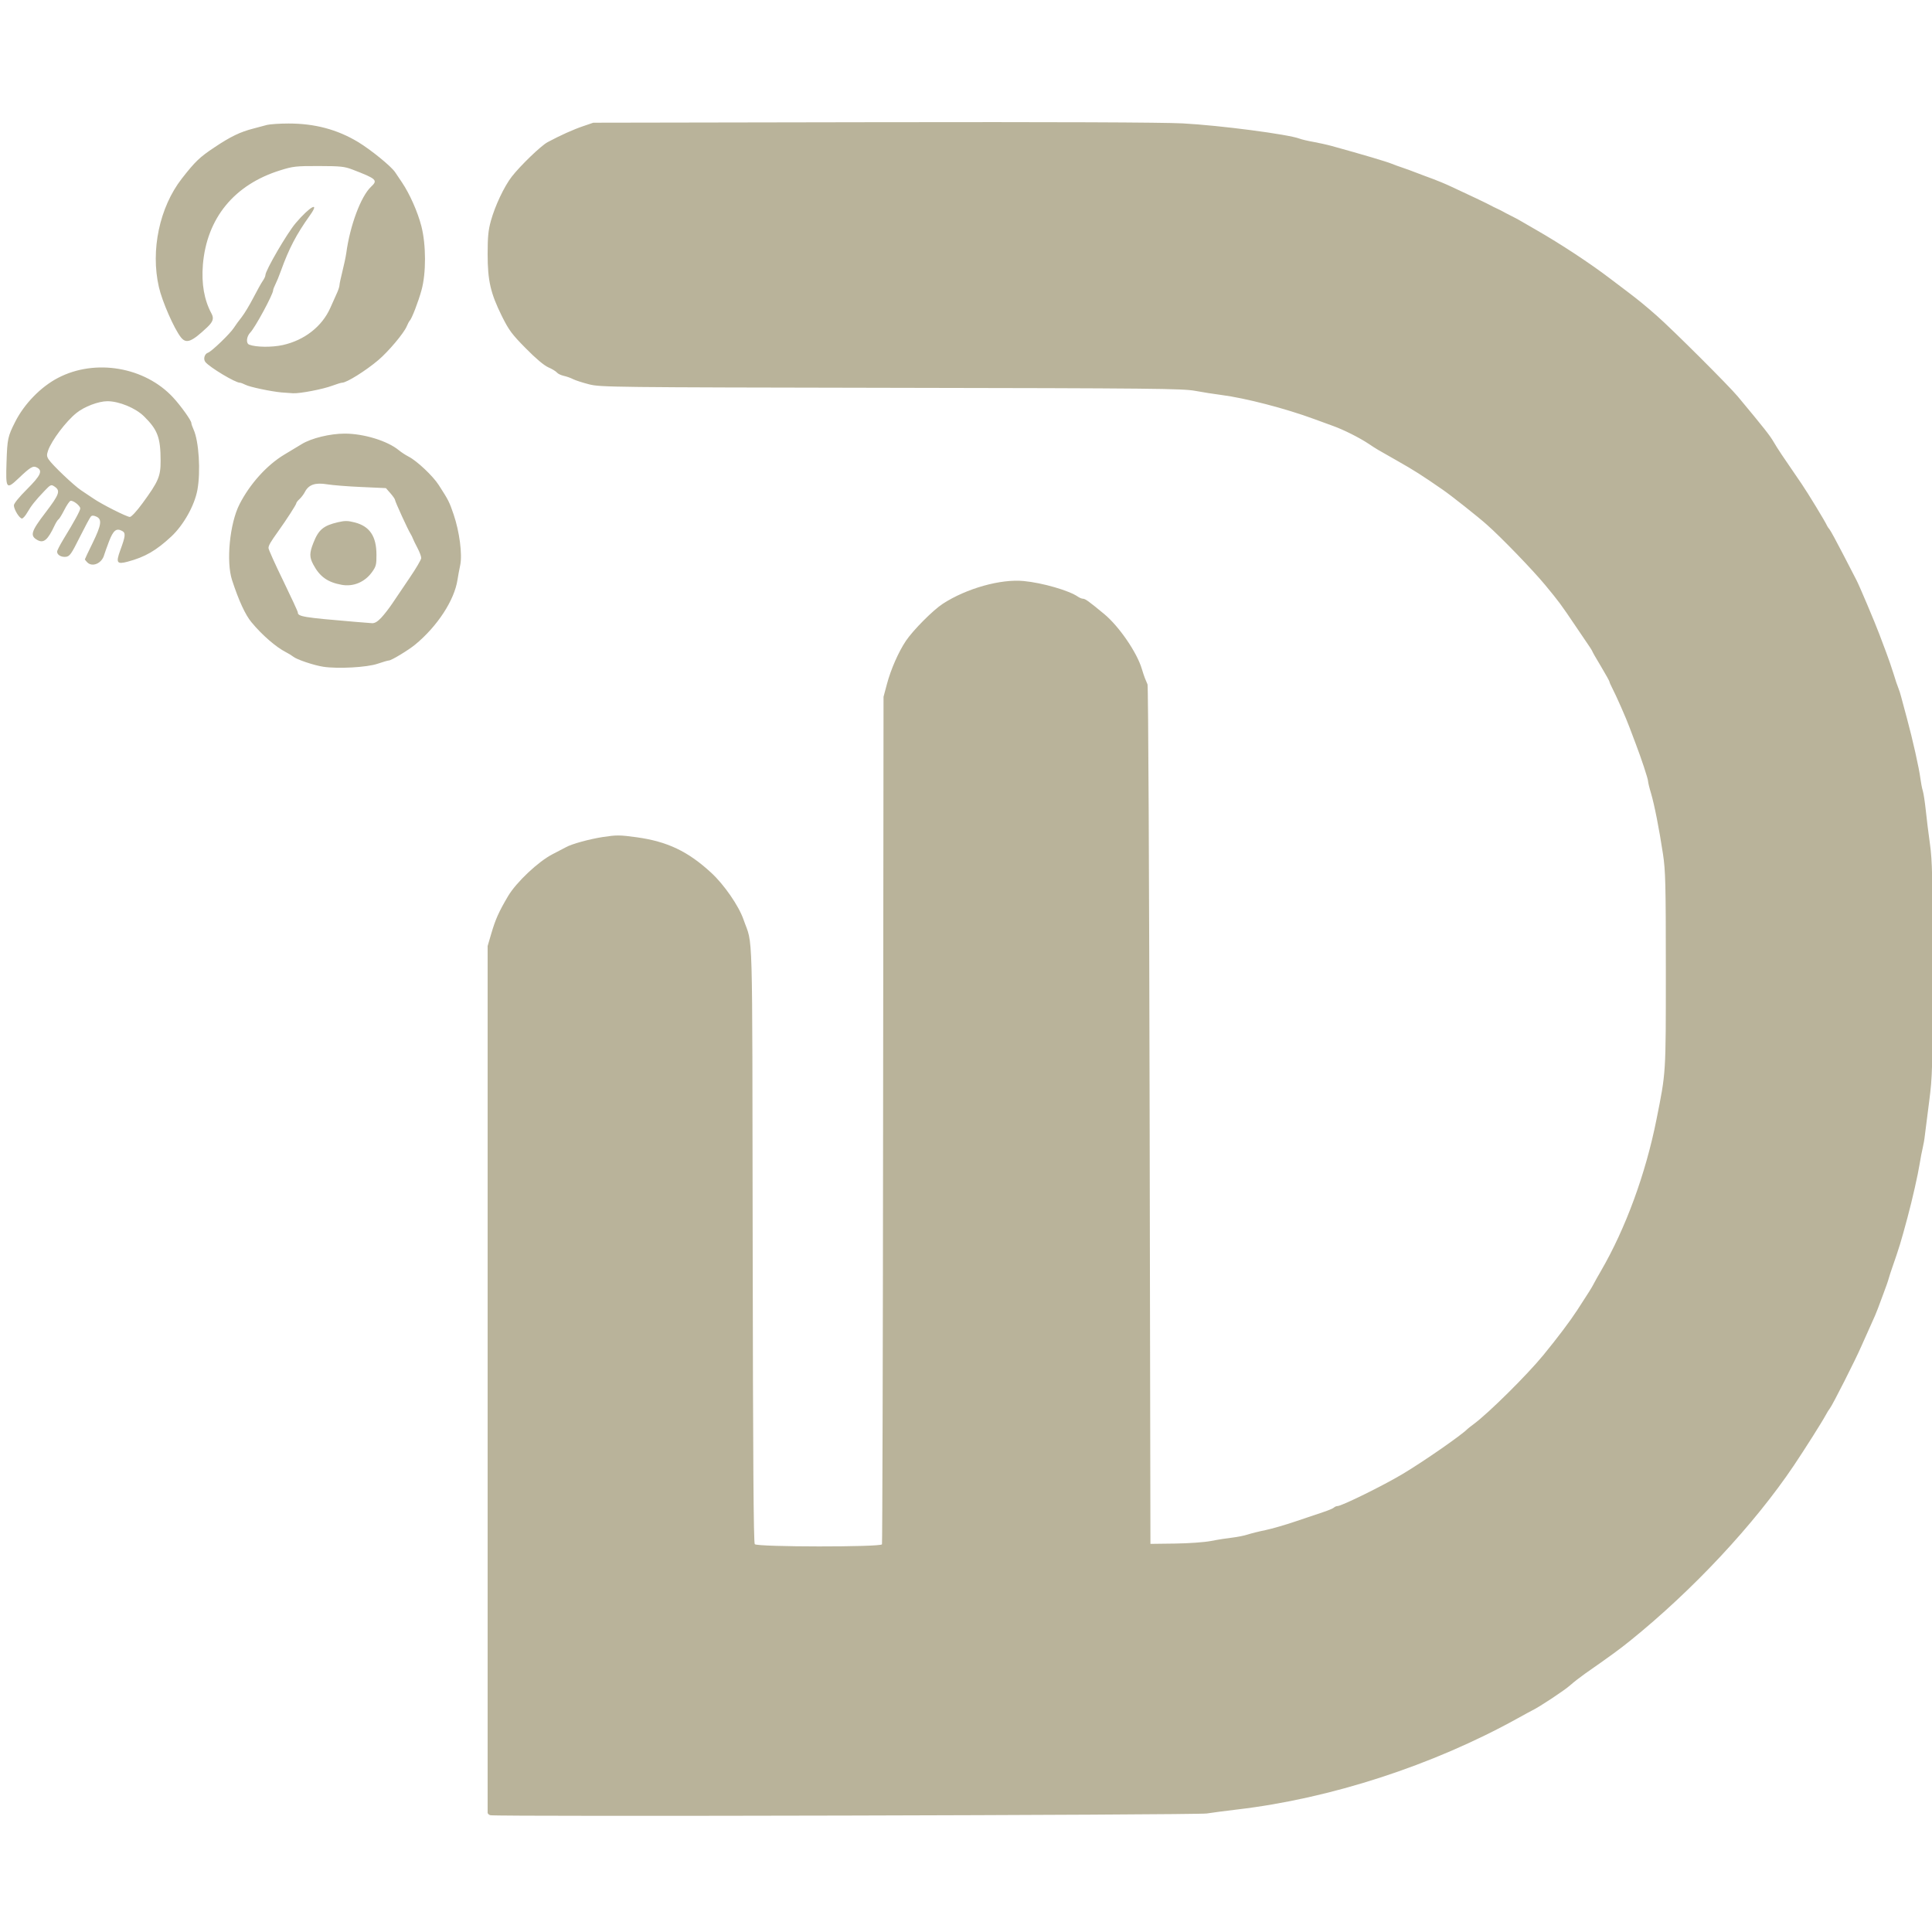
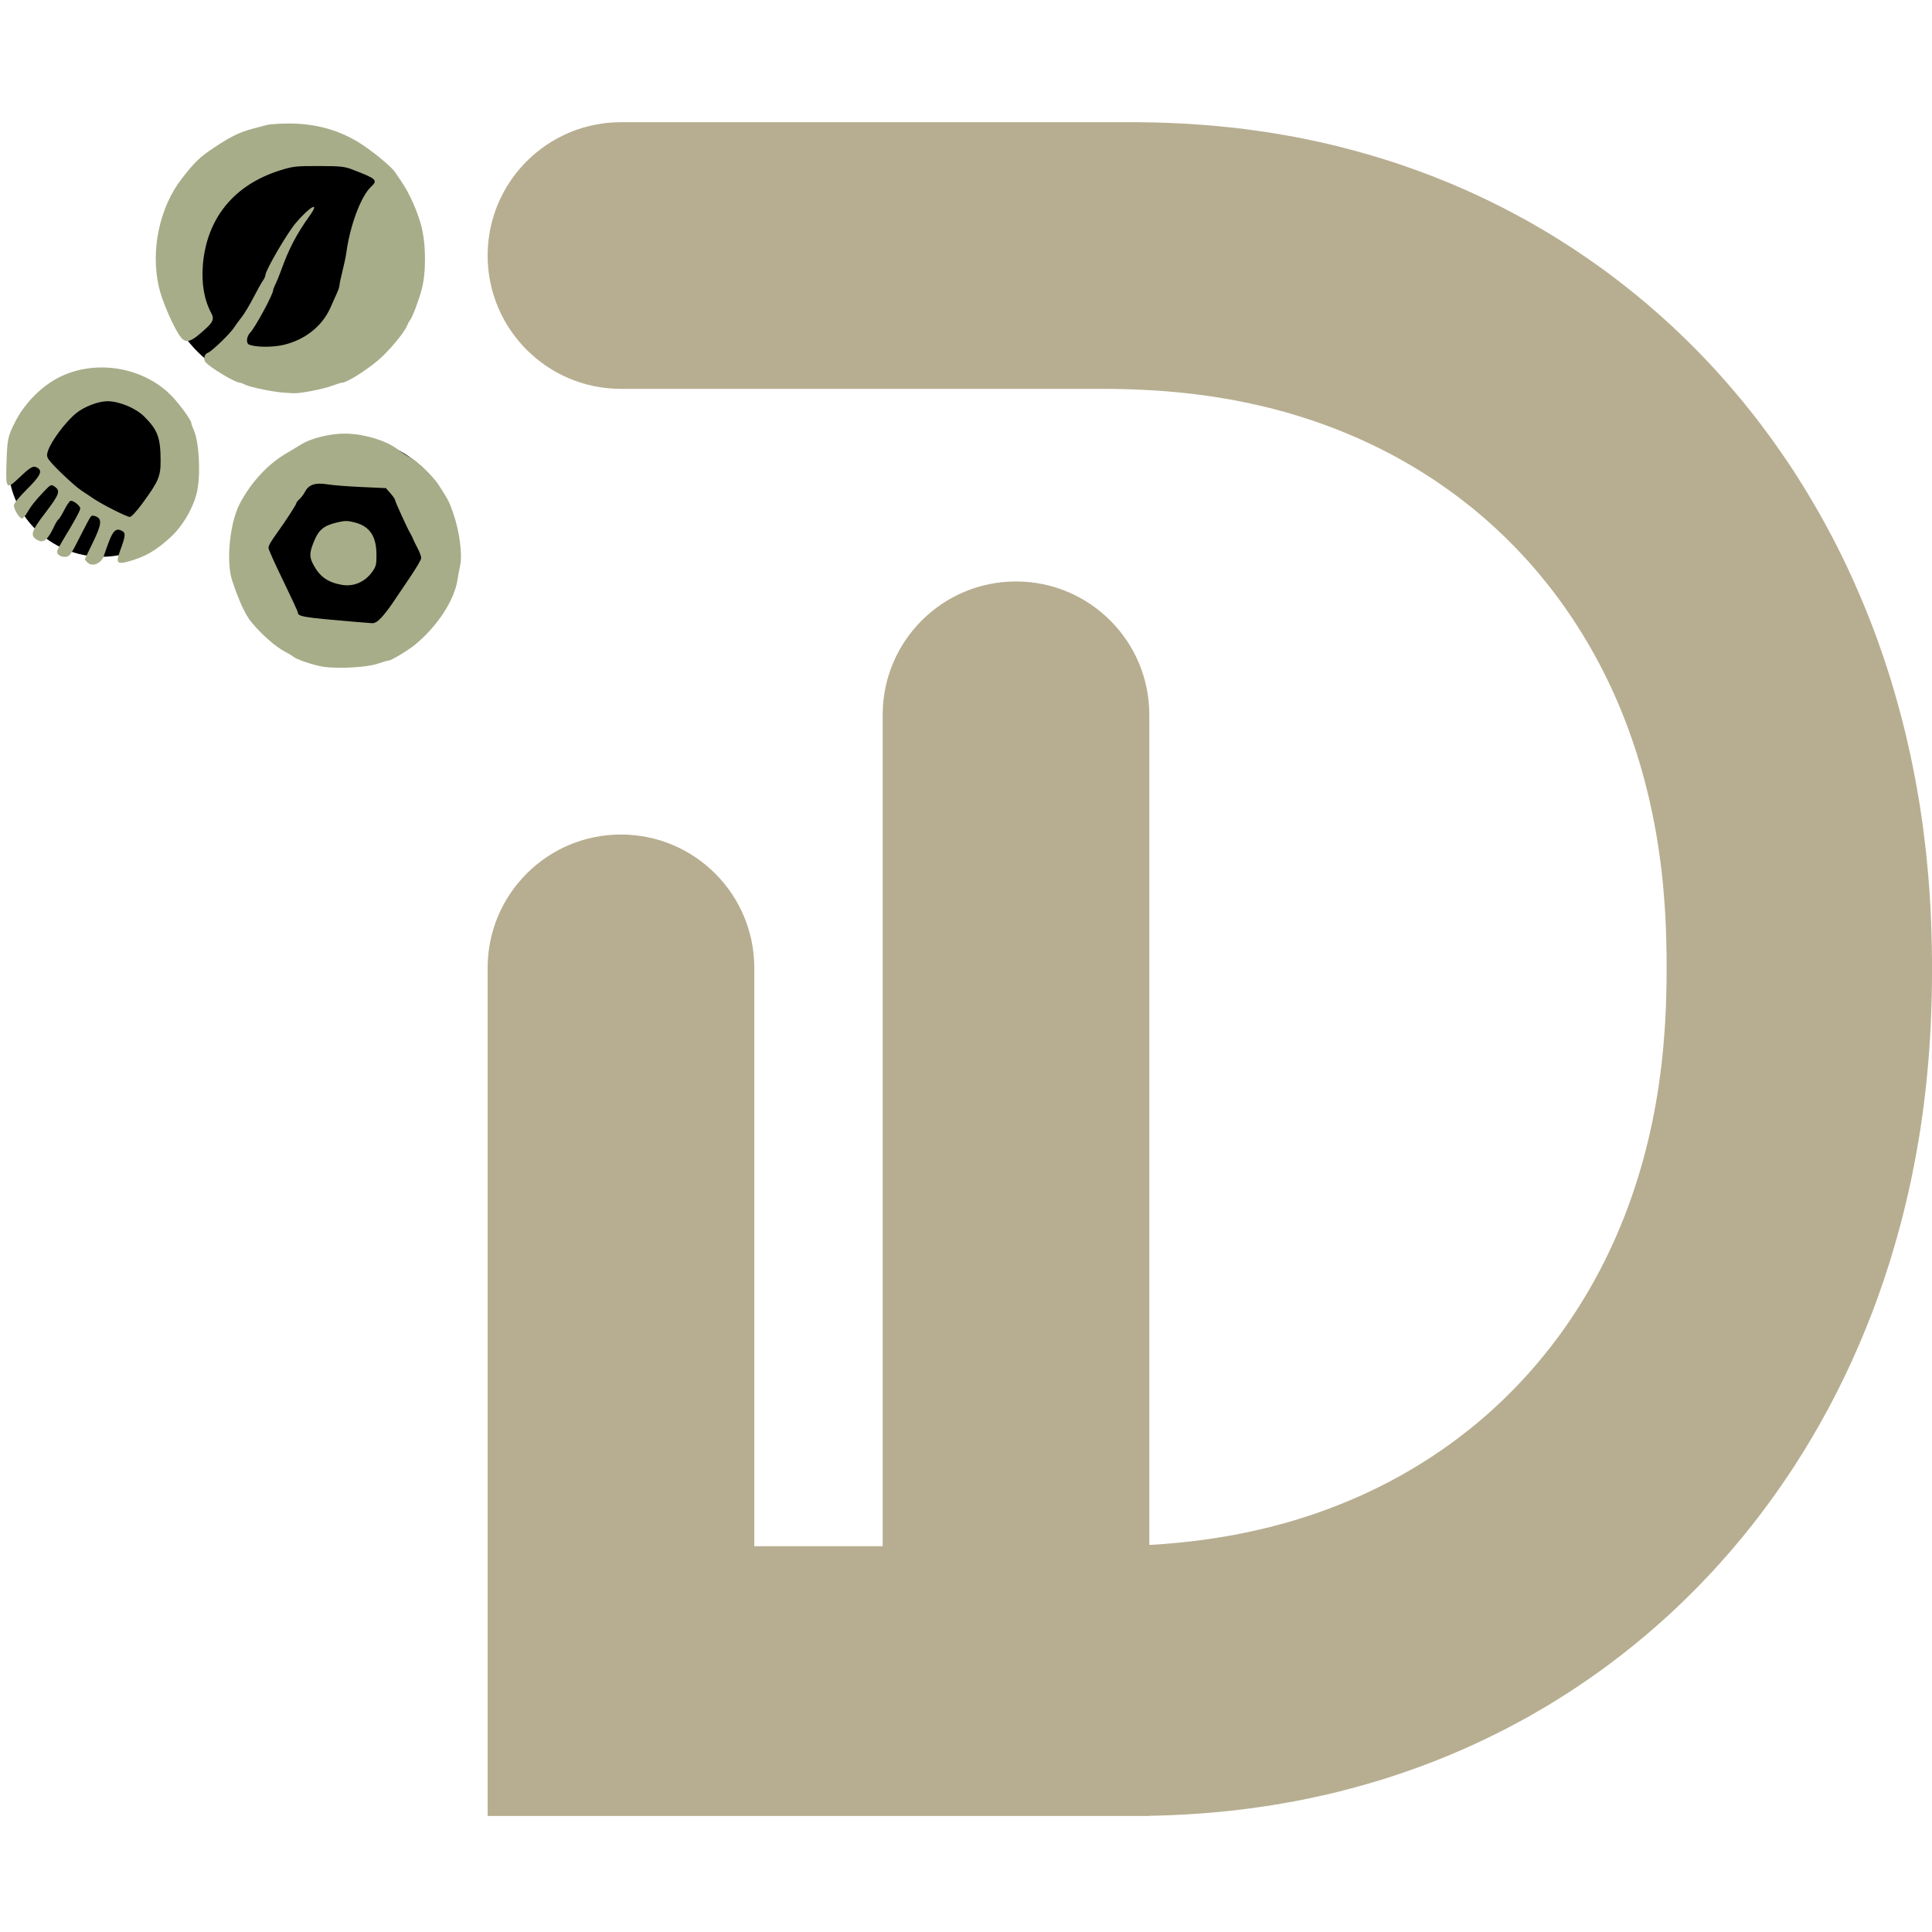
<svg xmlns="http://www.w3.org/2000/svg" viewBox="648.0 330.0 313.0 313.0">
-   <path fill="#B9B39A" fill-rule="evenodd" d="M727.44 624.08C727.20 624.02 727.00 623.83 727.00 623.67C727.00 623.51 727.00 591.85 727.00 553.32L727.00 483.26 L727.61 481.19C728.28 478.91 728.82 477.71 730.31 475.18C731.65 472.92 735.23 469.55 737.55 468.37C738.50 467.88 739.47 467.38 739.70 467.25C740.63 466.72 743.49 465.94 745.74 465.59C747.88 465.27 748.43 465.27 751.12 465.64C756.12 466.33 759.46 467.92 763.24 471.41C765.33 473.34 767.68 476.75 768.45 478.96C770.02 483.48 769.86 478.10 769.94 531.48C769.99 566.38 770.08 579.93 770.28 580.17C770.68 580.64 790.70 580.66 790.89 580.19C790.95 580.02 791.04 549.05 791.07 511.38L791.14 442.88 L791.70 440.79C792.33 438.42 793.57 435.61 794.76 433.83C795.93 432.09 799.15 428.85 800.75 427.81C804.57 425.33 810.12 423.77 813.84 424.13C816.88 424.42 821.20 425.67 822.62 426.66C822.89 426.85 823.27 427.00 823.45 427.00C823.82 427.00 824.39 427.41 826.88 429.47C829.29 431.46 832.21 435.72 832.99 438.38C833.15 438.93 833.38 439.60 833.49 439.88C833.61 440.15 833.80 440.60 833.91 440.88C834.03 441.15 834.18 472.59 834.25 510.75L834.38 580.12 L838.34 580.07C840.62 580.04 843.10 579.86 844.21 579.65C845.26 579.44 846.80 579.20 847.62 579.11C848.45 579.01 849.58 578.79 850.12 578.61C850.67 578.43 851.98 578.10 853.02 577.89C854.06 577.67 856.26 577.04 857.89 576.48C859.53 575.93 861.55 575.25 862.38 574.97C863.20 574.70 863.98 574.37 864.11 574.24C864.24 574.11 864.49 574.00 864.67 574.00C865.34 574.00 872.08 570.69 875.25 568.79C878.59 566.80 884.80 562.49 885.75 561.50C885.82 561.43 886.27 561.07 886.76 560.71C889.20 558.90 895.39 552.76 898.00 549.58C900.36 546.70 902.36 544.04 903.52 542.26C905.37 539.42 905.88 538.61 906.19 538.00C906.36 537.66 906.90 536.70 907.38 535.88C911.36 529.02 914.61 520.17 916.36 511.38C917.91 503.62 917.88 504.20 917.88 487.12C917.88 473.16 917.82 471.04 917.42 468.38C916.79 464.24 916.04 460.43 915.48 458.52C915.21 457.64 915.00 456.75 915.00 456.56C915.00 456.17 913.87 452.77 913.00 450.50C912.70 449.74 912.26 448.56 912.01 447.88C911.51 446.49 909.77 442.55 909.15 441.38C908.93 440.96 908.75 440.54 908.75 440.45C908.75 440.35 908.13 439.24 907.38 437.98C906.62 436.72 906.00 435.64 906.00 435.58C906.00 435.53 905.79 435.17 905.54 434.80C905.28 434.43 904.30 432.98 903.35 431.57C900.78 427.76 900.65 427.59 898.31 424.75C896.31 422.34 891.27 417.11 888.87 414.99C887.46 413.73 883.09 410.27 881.75 409.35C878.34 406.99 877.10 406.20 874.38 404.66C870.86 402.67 871.12 402.82 869.73 401.90C868.25 400.91 865.67 399.62 864.00 399.02C863.24 398.75 861.84 398.24 860.88 397.88C856.24 396.17 849.76 394.49 845.88 393.99C844.77 393.85 842.86 393.55 841.62 393.32C839.59 392.95 834.93 392.90 792.38 392.83C746.93 392.75 745.31 392.73 743.46 392.27C742.40 392.00 741.22 391.62 740.83 391.42C740.44 391.22 739.77 390.98 739.33 390.89C738.89 390.79 738.40 390.56 738.23 390.36C738.07 390.16 737.44 389.77 736.83 389.51C736.13 389.20 734.80 388.08 733.18 386.43C730.94 384.17 730.46 383.52 729.32 381.24C727.47 377.51 727.00 375.47 727.00 371.16C727.00 368.36 727.11 367.28 727.53 365.77C728.21 363.32 729.68 360.21 730.91 358.62C732.29 356.84 735.66 353.59 736.72 353.03C738.79 351.92 740.93 350.96 742.48 350.44L744.12 349.88 L789.38 349.80C819.14 349.75 836.34 349.82 839.62 349.99C845.64 350.31 856.71 351.76 858.54 352.46C858.90 352.60 859.92 352.84 860.79 352.99C861.66 353.15 862.99 353.44 863.75 353.65C868.74 355.03 872.64 356.18 873.50 356.54C873.84 356.69 874.58 356.95 875.12 357.13C875.67 357.31 876.74 357.70 877.50 358.00C878.26 358.29 879.44 358.74 880.12 358.98C880.81 359.23 882.16 359.79 883.12 360.24C885.79 361.47 889.08 363.04 889.50 363.28C889.71 363.40 890.16 363.63 890.50 363.78C890.84 363.93 891.29 364.16 891.50 364.28C891.71 364.40 892.33 364.73 892.88 365.00C893.42 365.27 894.04 365.60 894.25 365.73C894.46 365.86 895.64 366.54 896.88 367.25C900.77 369.48 905.53 372.60 908.85 375.13C909.94 375.95 911.20 376.91 911.65 377.25C913.51 378.66 914.47 379.45 916.38 381.12C918.93 383.36 928.04 392.44 929.55 394.25C933.89 399.47 934.71 400.51 935.36 401.62C936.03 402.76 936.64 403.68 939.87 408.38C940.86 409.82 943.77 414.61 943.97 415.12C944.02 415.26 944.21 415.54 944.39 415.75C944.57 415.96 945.57 417.80 946.62 419.84C947.67 421.88 948.63 423.74 948.75 423.96C949.22 424.85 951.77 430.87 952.47 432.75C952.75 433.51 953.26 434.86 953.60 435.75C953.94 436.64 954.46 438.16 954.76 439.12C955.05 440.09 955.41 441.16 955.56 441.50C955.70 441.84 955.90 442.46 956.00 442.88C956.11 443.29 956.53 444.86 956.94 446.38C957.86 449.76 958.91 454.45 959.12 456.12C959.21 456.81 959.38 457.71 959.51 458.12C959.64 458.54 959.85 459.94 959.99 461.25C960.12 462.56 960.43 465.03 960.67 466.75C961.05 469.48 961.10 472.05 961.10 487.00C961.10 503.21 961.07 504.35 960.55 508.38C960.25 510.71 959.93 513.19 959.85 513.88C959.78 514.56 959.61 515.52 959.49 516.00C959.37 516.48 959.15 517.61 959.01 518.50C958.73 520.28 957.82 524.31 957.03 527.25C955.93 531.33 955.75 531.94 954.47 535.62C954.32 536.04 954.11 536.71 953.99 537.12C953.88 537.54 953.50 538.61 953.16 539.50C952.83 540.39 952.41 541.52 952.23 542.00C952.06 542.48 951.56 543.66 951.11 544.62C950.67 545.59 949.97 547.17 949.54 548.13C948.64 550.22 944.84 557.72 944.45 558.18C944.30 558.36 944.00 558.84 943.78 559.26C943.18 560.38 940.37 564.81 938.62 567.42C932.18 577.00 922.23 587.65 912.05 595.85C910.41 597.18 908.84 598.32 904.76 601.17C904.01 601.70 902.94 602.53 902.38 603.03C901.52 603.81 897.39 606.55 896.25 607.09C896.04 607.19 894.98 607.77 893.88 608.38C880.09 616.02 863.56 621.39 848.38 623.16C846.59 623.37 844.39 623.66 843.50 623.80C841.87 624.06 728.35 624.34 727.44 624.08ZM700.38 438.02C698.89 437.80 696.03 436.84 695.50 436.38C695.29 436.21 694.75 435.87 694.29 435.64C692.71 434.83 690.46 432.89 688.75 430.82C687.75 429.63 686.69 427.33 685.60 424.00C684.61 421.00 685.22 414.79 686.80 411.70C688.48 408.40 691.24 405.34 694.06 403.65C694.92 403.13 696.19 402.37 696.88 401.95C698.44 400.99 701.48 400.25 703.83 400.25C706.91 400.24 710.77 401.42 712.60 402.93C712.99 403.26 713.72 403.73 714.22 403.99C715.56 404.68 718.14 407.11 719.08 408.58C720.66 411.03 720.80 411.31 721.49 413.34C722.44 416.13 722.92 419.81 722.56 421.55C722.40 422.28 722.21 423.34 722.12 423.92C721.62 427.24 718.85 431.48 715.25 434.44C714.17 435.33 711.41 437.00 711.02 437.00C710.86 437.00 710.03 437.24 709.18 437.53C707.48 438.12 702.75 438.38 700.38 438.02ZM709.78 430.06C710.26 429.55 711.06 428.51 711.57 427.75C712.07 426.99 713.33 425.14 714.36 423.62C715.39 422.11 716.24 420.67 716.24 420.41C716.25 420.16 715.98 419.43 715.64 418.79C715.30 418.15 714.97 417.46 714.89 417.25C714.82 417.04 714.65 416.71 714.52 416.50C714.10 415.85 712.00 411.25 712.00 411.00C712.00 410.87 711.67 410.39 711.26 409.92L710.52 409.08 L706.57 408.90C704.40 408.81 701.89 408.61 700.98 408.46C699.07 408.15 698.02 408.51 697.40 409.69C697.21 410.07 696.81 410.59 696.53 410.85C696.24 411.11 696.00 411.42 696.00 411.54C696.00 411.74 694.42 414.20 693.06 416.09C691.82 417.82 691.50 418.37 691.50 418.79C691.50 419.02 692.57 421.40 693.88 424.08C695.18 426.76 696.25 429.07 696.25 429.22C696.25 429.89 697.16 430.04 705.50 430.74C706.67 430.84 707.91 430.94 708.26 430.96C708.71 430.99 709.16 430.72 709.78 430.06ZM703.38 424.75C701.08 424.34 699.80 423.43 698.75 421.45C698.12 420.27 698.12 419.59 698.77 417.95C699.61 415.81 700.39 415.16 702.73 414.61C703.89 414.34 704.34 414.35 705.48 414.64C707.91 415.27 708.99 416.89 708.99 419.90C709.00 421.48 708.92 421.79 708.25 422.71C707.09 424.31 705.25 425.08 703.38 424.75ZM662.14 421.11C661.93 420.89 661.75 420.67 661.75 420.62C661.75 420.57 662.31 419.38 663.00 417.98C664.43 415.05 664.56 414.13 663.62 413.70C663.18 413.50 662.91 413.49 662.73 413.67C662.58 413.82 661.77 415.33 660.92 417.03C659.54 419.79 659.30 420.13 658.67 420.21C657.92 420.29 657.25 419.90 657.25 419.37C657.25 419.19 657.72 418.28 658.29 417.34C660.06 414.45 661.00 412.72 661.00 412.37C661.00 411.92 659.80 411.00 659.41 411.15C659.24 411.21 658.79 411.88 658.41 412.63C658.03 413.38 657.61 414.06 657.48 414.14C657.35 414.22 657.08 414.64 656.87 415.08C655.75 417.48 655.08 418.06 654.06 417.49C652.82 416.80 653.01 416.12 655.38 413.03C657.64 410.06 657.84 409.49 656.81 408.81C656.28 408.46 656.19 408.50 655.19 409.55C653.72 411.09 653.06 411.92 652.42 413.03C652.12 413.56 651.73 414.00 651.56 414.00C651.15 414.00 650.25 412.53 650.25 411.87C650.25 411.57 651.10 410.52 652.38 409.25C654.60 407.03 654.96 406.26 653.98 405.74C653.36 405.41 652.95 405.64 651.02 407.48C649.01 409.38 648.91 409.24 649.06 404.81C649.18 401.11 649.27 400.70 650.44 398.38C651.92 395.43 654.62 392.66 657.42 391.21C663.45 388.07 671.48 389.45 676.05 394.40C677.30 395.75 679.00 398.13 679.00 398.53C679.00 398.68 679.16 399.15 679.36 399.59C680.22 401.46 680.53 406.39 679.98 409.38C679.51 411.91 677.74 415.06 675.75 416.92C673.30 419.20 671.49 420.25 668.67 421.00C666.94 421.46 666.75 421.17 667.47 419.19C668.35 416.80 668.39 416.34 667.77 416.01C666.85 415.52 666.36 415.91 665.67 417.69C665.32 418.62 664.96 419.61 664.88 419.89C664.52 421.26 662.98 421.94 662.14 421.11ZM671.08 411.54C673.68 407.99 674.03 407.17 674.02 404.63C674.01 400.87 673.54 399.63 671.32 397.44C669.95 396.10 667.29 395.00 665.40 395.00C663.97 395.00 661.64 395.88 660.38 396.91C658.68 398.27 656.36 401.36 655.79 402.99C655.55 403.69 655.56 403.94 655.89 404.44C656.48 405.34 659.98 408.66 661.12 409.42C661.67 409.78 662.59 410.39 663.15 410.78C664.56 411.74 668.53 413.74 669.04 413.75C669.28 413.75 670.15 412.81 671.08 411.54ZM693.62 393.58C691.90 393.42 688.45 392.70 687.77 392.34C687.42 392.16 687.00 392.00 686.85 392.00C686.11 392.00 682.00 389.53 681.28 388.66C680.89 388.19 681.13 387.32 681.70 387.14C682.28 386.95 685.29 384.05 685.88 383.12C686.14 382.71 686.71 381.93 687.15 381.38C687.59 380.82 688.44 379.41 689.05 378.23C689.66 377.05 690.35 375.81 690.58 375.49C690.81 375.16 691.00 374.75 691.00 374.57C691.00 373.81 694.50 367.80 695.90 366.15C698.20 363.44 699.91 362.51 698.21 364.89C696.00 367.99 694.82 370.25 693.51 373.88C693.22 374.70 692.81 375.69 692.61 376.08C692.41 376.47 692.25 376.90 692.25 377.03C692.25 377.67 689.35 383.05 688.55 383.87C687.92 384.53 687.82 385.63 688.38 385.84C689.48 386.26 692.04 386.29 693.82 385.90C697.32 385.12 700.16 382.90 701.50 379.91C701.94 378.93 702.46 377.77 702.65 377.34C702.84 376.90 703.00 376.39 703.00 376.20C703.00 376.00 703.21 375.01 703.47 373.98C703.73 372.96 704.01 371.62 704.10 371.00C704.70 366.54 706.47 361.80 708.11 360.26C709.25 359.19 709.03 358.98 705.13 357.48C703.80 356.97 703.20 356.91 699.63 356.90C695.93 356.89 695.45 356.95 693.38 357.60C685.94 359.92 681.50 365.35 680.87 372.88C680.62 375.97 681.08 378.61 682.27 380.81C682.69 381.59 682.51 382.13 681.56 383.03C679.02 385.42 678.17 385.74 677.30 384.64C676.20 383.24 674.26 378.82 673.74 376.50C672.37 370.54 673.85 363.57 677.45 358.94C679.63 356.15 680.33 355.48 682.73 353.88C685.35 352.13 686.90 351.38 689.00 350.84C689.76 350.64 690.77 350.37 691.25 350.24C691.73 350.12 693.31 350.01 694.75 350.01C699.00 350.01 702.62 350.97 706.00 353.00C708.07 354.25 711.39 356.95 712.02 357.91C712.22 358.20 712.71 358.93 713.11 359.53C714.38 361.41 715.68 364.35 716.27 366.66C717.04 369.67 717.05 374.26 716.29 377.00C715.77 378.90 714.72 381.61 714.39 381.94C714.29 382.04 714.06 382.46 713.89 382.88C713.42 383.99 710.93 386.95 709.30 388.33C707.25 390.07 704.16 392.00 703.43 392.00C703.27 392.00 702.57 392.21 701.88 392.47C700.36 393.05 696.62 393.77 695.47 393.71C695.00 393.68 694.17 393.63 693.62 393.58Z" />
+   <path fill="#000000" fill-rule="evenodd" d="M673.80 372a21.2 21.2 0 1 0 42.4 0a21.2 21.2 0 1 0 -42.4 0ZM649.30 405a15.2 15.2 0 1 0 30.4 0a15.2 15.2 0 1 0 -30.4 0ZM685.80 419a18.2 18.2 0 1 0 36.4 0a18.2 18.2 0 1 0 -36.4 0Z" />
+   <path fill="#A7AD89" fill-rule="evenodd" d="M700.38 438.02C698.89 437.80 696.03 436.84 695.50 436.38C695.29 436.21 694.75 435.87 694.29 435.64C692.71 434.83 690.46 432.89 688.75 430.82C687.75 429.63 686.69 427.33 685.60 424.00C684.61 421.00 685.22 414.79 686.80 411.70C688.48 408.40 691.24 405.34 694.06 403.65C694.92 403.13 696.19 402.37 696.88 401.95C698.44 400.99 701.48 400.25 703.83 400.25C706.91 400.24 710.77 401.42 712.60 402.93C712.99 403.26 713.72 403.73 714.22 403.99C715.56 404.68 718.14 407.11 719.08 408.58C720.66 411.03 720.80 411.31 721.49 413.34C722.44 416.13 722.92 419.81 722.56 421.55C722.40 422.28 722.21 423.34 722.12 423.92C721.62 427.24 718.85 431.48 715.25 434.44C714.17 435.33 711.41 437.00 711.02 437.00C710.86 437.00 710.03 437.24 709.18 437.53C707.48 438.12 702.75 438.38 700.38 438.02ZM709.78 430.06C710.26 429.55 711.06 428.51 711.57 427.75C712.07 426.99 713.33 425.14 714.36 423.62C715.39 422.11 716.24 420.67 716.24 420.41C716.25 420.16 715.98 419.43 715.64 418.79C715.30 418.15 714.97 417.46 714.89 417.25C714.82 417.04 714.65 416.71 714.52 416.50C714.10 415.85 712.00 411.25 712.00 411.00C712.00 410.87 711.67 410.39 711.26 409.92L710.52 409.08 L706.57 408.90C704.40 408.81 701.89 408.61 700.98 408.46C699.07 408.15 698.02 408.51 697.40 409.69C697.21 410.07 696.81 410.59 696.53 410.85C696.24 411.11 696.00 411.42 696.00 411.54C696.00 411.74 694.42 414.20 693.06 416.09C691.82 417.82 691.50 418.37 691.50 418.79C691.50 419.02 692.57 421.40 693.88 424.08C695.18 426.76 696.25 429.07 696.25 429.22C696.25 429.89 697.16 430.04 705.50 430.74C706.67 430.84 707.91 430.94 708.26 430.96C708.71 430.99 709.16 430.72 709.78 430.06ZM703.38 424.75C701.08 424.34 699.80 423.43 698.75 421.45C698.12 420.27 698.12 419.59 698.77 417.95C699.61 415.81 700.39 415.16 702.73 414.61C703.89 414.34 704.34 414.35 705.48 414.64C707.91 415.27 708.99 416.89 708.99 419.90C709.00 421.48 708.92 421.79 708.25 422.71C707.09 424.31 705.25 425.08 703.38 424.75ZM662.14 421.11C661.93 420.89 661.75 420.67 661.75 420.62C661.75 420.57 662.31 419.38 663.00 417.98C664.43 415.05 664.56 414.13 663.62 413.70C663.18 413.50 662.91 413.49 662.73 413.67C662.58 413.82 661.77 415.33 660.92 417.03C659.54 419.79 659.30 420.13 658.67 420.21C657.92 420.29 657.25 419.90 657.25 419.37C657.25 419.19 657.72 418.28 658.29 417.34C660.06 414.45 661.00 412.72 661.00 412.37C661.00 411.92 659.80 411.00 659.41 411.15C659.24 411.21 658.79 411.88 658.41 412.63C658.03 413.38 657.61 414.06 657.48 414.14C657.35 414.22 657.08 414.64 656.87 415.08C655.75 417.48 655.08 418.06 654.06 417.49C652.82 416.80 653.01 416.12 655.38 413.03C657.64 410.06 657.84 409.49 656.81 408.81C656.28 408.46 656.19 408.50 655.19 409.55C653.72 411.09 653.06 411.92 652.42 413.03C652.12 413.56 651.73 414.00 651.56 414.00C651.15 414.00 650.25 412.53 650.25 411.87C650.25 411.57 651.10 410.52 652.38 409.25C654.60 407.03 654.96 406.26 653.98 405.74C653.36 405.41 652.95 405.64 651.02 407.48C649.01 409.38 648.91 409.24 649.06 404.81C649.18 401.11 649.27 400.70 650.44 398.38C651.92 395.43 654.62 392.66 657.42 391.21C663.45 388.07 671.48 389.45 676.05 394.40C677.30 395.75 679.00 398.13 679.00 398.53C679.00 398.68 679.16 399.15 679.36 399.59C680.22 401.46 680.53 406.39 679.98 409.38C679.51 411.91 677.74 415.06 675.75 416.92C673.30 419.20 671.49 420.25 668.67 421.00C666.94 421.46 666.75 421.17 667.47 419.19C668.35 416.80 668.39 416.34 667.77 416.01C666.85 415.52 666.36 415.91 665.67 417.69C665.32 418.62 664.96 419.61 664.88 419.89C664.52 421.26 662.98 421.94 662.14 421.11ZM671.08 411.54C673.68 407.99 674.03 407.17 674.02 404.63C674.01 400.87 673.54 399.63 671.32 397.44C669.95 396.10 667.29 395.00 665.40 395.00C663.97 395.00 661.64 395.88 660.38 396.91C658.68 398.27 656.36 401.36 655.79 402.99C655.55 403.69 655.56 403.94 655.89 404.44C656.48 405.34 659.98 408.66 661.12 409.42C661.67 409.78 662.59 410.39 663.15 410.78C664.56 411.74 668.53 413.74 669.04 413.75C669.28 413.75 670.15 412.81 671.08 411.54ZM693.62 393.58C691.90 393.42 688.45 392.70 687.77 392.34C687.42 392.16 687.00 392.00 686.85 392.00C686.11 392.00 682.00 389.53 681.28 388.66C680.89 388.19 681.13 387.32 681.70 387.14C682.28 386.95 685.29 384.05 685.88 383.12C686.14 382.71 686.71 381.93 687.15 381.38C687.59 380.82 688.44 379.41 689.05 378.23C689.66 377.05 690.35 375.81 690.58 375.49C690.81 375.16 691.00 374.75 691.00 374.57C691.00 373.81 694.50 367.80 695.90 366.15C698.20 363.44 699.91 362.51 698.21 364.89C696.00 367.99 694.82 370.25 693.51 373.88C693.22 374.70 692.81 375.69 692.61 376.08C692.41 376.47 692.25 376.90 692.25 377.03C692.25 377.67 689.35 383.05 688.55 383.87C687.92 384.53 687.82 385.63 688.38 385.84C689.48 386.26 692.04 386.29 693.82 385.90C697.32 385.12 700.16 382.90 701.50 379.91C701.94 378.93 702.46 377.77 702.65 377.34C702.84 376.90 703.00 376.39 703.00 376.20C703.00 376.00 703.21 375.01 703.47 373.98C703.73 372.96 704.01 371.62 704.10 371.00C704.70 366.54 706.47 361.80 708.11 360.26C709.25 359.19 709.03 358.98 705.13 357.48C703.80 356.97 703.20 356.91 699.63 356.90C695.93 356.89 695.45 356.95 693.38 357.60C685.94 359.92 681.50 365.35 680.87 372.88C680.62 375.97 681.08 378.61 682.27 380.81C682.69 381.59 682.51 382.13 681.56 383.03C679.02 385.42 678.17 385.74 677.30 384.64C676.20 383.24 674.26 378.82 673.74 376.50C672.37 370.54 673.85 363.57 677.45 358.94C679.63 356.15 680.33 355.48 682.73 353.88C685.35 352.13 686.90 351.38 689.00 350.84C689.76 350.64 690.77 350.37 691.25 350.24C691.73 350.12 693.31 350.01 694.75 350.01C699.00 350.01 702.62 350.97 706.00 353.00C708.07 354.25 711.39 356.95 712.02 357.91C712.22 358.20 712.71 358.93 713.11 359.53C714.38 361.41 715.68 364.35 716.27 366.66C717.04 369.67 717.05 374.26 716.29 377.00C715.77 378.90 714.72 381.61 714.39 381.94C714.29 382.04 714.06 382.46 713.89 382.88C713.42 383.99 710.93 386.95 709.30 388.33C707.25 390.07 704.16 392.00 703.43 392.00C703.27 392.00 702.57 392.21 701.88 392.47C700.36 393.05 696.62 393.77 695.47 393.71C695.00 393.68 694.17 393.63 693.62 393.58Z" />
+   <path fill="#B7AE91" fill-rule="nonzero" d="M748.6 349.8H832V393.0H748.6ZM727.0 371.4A21.6 21.6 0 1 1 770.2 371.4A21.6 21.6 0 1 1 727.0 371.4ZM831.00 349.80L832.42 349.80L833.75 349.82L835.05 349.84L836.32 349.88L837.58 349.92L838.83 349.98L840.07 350.04L841.29 350.12L842.51 350.20L843.73 350.30L844.93 350.40L846.13 350.52L847.33 350.64L848.51 350.77L849.70 350.92L850.87 351.07L852.05 351.24L853.21 351.41L854.38 351.59L855.54 351.79L856.69 351.99L857.84 352.20L858.99 352.42L860.13 352.66L861.26 352.90L862.40 353.15L863.52 353.41L864.65 353.68L865.77 353.97L866.88 354.26L867.99 354.56L869.10 354.87L870.20 355.19L871.30 355.52L872.39 355.85L873.48 356.20L874.57 356.56L875.65 356.93L876.72 357.31L877.79 357.69L878.86 358.09L879.92 358.49L880.98 358.91L882.03 359.33L883.08 359.76L884.12 360.21L885.16 360.66L886.19 361.12L887.22 361.59L888.24 362.07L889.26 362.56L890.27 363.06L891.28 363.56L892.28 364.08L893.28 364.61L894.27 365.14L895.26 365.68L896.24 366.23L897.21 366.80L898.18 367.36L899.15 367.94L900.10 368.53L901.06 369.13L902.00 369.73L902.95 370.34L903.88 370.97L904.81 371.60L905.74 372.24L906.65 372.88L907.57 373.54L908.47 374.20L909.37 374.88L910.26 375.56L911.15 376.25L912.03 376.95L912.91 377.65L913.77 378.37L914.64 379.09L915.49 379.82L916.34 380.56L917.18 381.30L918.02 382.06L918.85 382.82L919.67 383.59L920.48 384.37L921.29 385.15L922.09 385.95L922.89 386.75L923.67 387.55L924.45 388.37L925.23 389.19L925.99 390.02L926.75 390.86L927.50 391.71L928.25 392.56L928.98 393.42L929.71 394.29L930.44 395.16L931.15 396.05L931.86 396.93L932.56 397.83L933.25 398.73L933.93 399.64L934.61 400.56L935.28 401.48L935.94 402.41L936.59 403.35L937.24 404.29L937.88 405.24L938.51 406.19L939.13 407.16L939.74 408.13L940.35 409.10L940.94 410.08L941.53 411.07L942.11 412.06L942.69 413.06L943.25 414.07L943.81 415.08L944.36 416.10L944.90 417.12L945.43 418.15L945.95 419.19L946.47 420.23L946.97 421.27L947.47 422.33L947.96 423.38L948.44 424.45L948.91 425.52L949.37 426.59L949.83 427.67L950.27 428.75L950.71 429.84L951.14 430.94L951.56 432.04L951.97 433.14L952.37 434.25L952.76 435.37L953.15 436.49L953.52 437.62L953.89 438.75L954.25 439.88L954.59 441.02L954.93 442.16L955.26 443.31L955.58 444.47L955.90 445.63L956.20 446.79L956.49 447.96L956.78 449.13L957.05 450.31L957.32 451.49L957.58 452.67L957.82 453.86L958.06 455.06L958.29 456.26L958.51 457.46L958.72 458.67L958.93 459.89L959.12 461.10L959.30 462.33L959.48 463.55L959.64 464.79L959.79 466.03L959.94 467.27L960.08 468.52L960.20 469.77L960.32 471.03L960.43 472.30L960.53 473.57L960.62 474.85L960.70 476.14L960.77 477.43L960.83 478.74L960.88 480.05L960.92 481.38L960.96 482.73L960.98 484.10L961.00 485.50L961.00 487.00L961.00 488.50L960.98 489.90L960.96 491.27L960.92 492.62L960.88 493.95L960.83 495.26L960.77 496.57L960.70 497.86L960.62 499.15L960.53 500.43L960.43 501.70L960.32 502.97L960.20 504.23L960.08 505.48L959.94 506.73L959.79 507.97L959.64 509.21L959.48 510.45L959.30 511.67L959.12 512.90L958.93 514.11L958.72 515.33L958.51 516.54L958.29 517.74L958.06 518.94L957.82 520.14L957.58 521.33L957.32 522.51L957.05 523.69L956.78 524.87L956.49 526.04L956.20 527.21L955.90 528.37L955.58 529.53L955.26 530.69L954.93 531.84L954.59 532.98L954.25 534.12L953.89 535.25L953.52 536.38L953.15 537.51L952.76 538.63L952.37 539.75L951.97 540.86L951.56 541.96L951.14 543.06L950.71 544.16L950.27 545.25L949.83 546.33L949.37 547.41L948.91 548.48L948.44 549.55L947.96 550.62L947.47 551.67L946.97 552.73L946.47 553.77L945.95 554.81L945.43 555.85L944.90 556.88L944.36 557.90L943.81 558.92L943.25 559.93L942.69 560.94L942.11 561.94L941.53 562.93L940.94 563.92L940.35 564.90L939.74 565.87L939.13 566.84L938.51 567.81L937.88 568.76L937.24 569.71L936.59 570.65L935.94 571.59L935.28 572.52L934.61 573.44L933.93 574.36L933.25 575.27L932.56 576.17L931.86 577.07L931.15 577.95L930.44 578.84L929.71 579.71L928.98 580.58L928.25 581.44L927.50 582.29L926.75 583.14L925.99 583.98L925.23 584.81L924.45 585.63L923.67 586.45L922.89 587.25L922.09 588.05L921.29 588.85L920.48 589.63L919.67 590.41L918.85 591.18L918.02 591.94L917.18 592.70L916.34 593.44L915.49 594.18L914.64 594.91L913.77 595.63L912.91 596.35L912.03 597.05L911.15 597.75L910.26 598.44L909.37 599.12L908.47 599.80L907.57 600.46L906.65 601.12L905.74 601.76L904.81 602.40L903.88 603.03L902.95 603.66L902.00 604.27L901.06 604.87L900.10 605.47L899.15 606.06L898.18 606.64L897.21 607.20L896.24 607.77L895.26 608.32L894.27 608.86L893.28 609.39L892.28 609.92L891.28 610.44L890.27 610.94L889.26 611.44L888.24 611.93L887.22 612.41L886.19 612.88L885.16 613.34L884.12 613.79L883.08 614.24L882.03 614.67L880.98 615.09L879.92 615.51L878.86 615.91L877.79 616.31L876.72 616.69L875.65 617.07L874.57 617.44L873.48 617.80L872.39 618.15L871.30 618.48L870.20 618.81L869.10 619.13L867.99 619.44L866.88 619.74L865.77 620.03L864.65 620.32L863.52 620.59L862.40 620.85L861.26 621.10L860.13 621.34L858.99 621.58L857.84 621.80L856.69 622.01L855.54 622.21L854.38 622.41L853.21 622.59L852.05 622.76L850.87 622.93L849.70 623.08L848.51 623.23L847.33 623.36L846.13 623.48L844.93 623.60L843.73 623.70L842.51 623.80L841.29 623.88L840.07 623.96L838.83 624.02L837.58 624.08L836.32 624.12L835.05 624.16L833.75 624.18L832.42 624.20L831.00 624.20L826.00 580.50L827.24 580.50L828.32 580.49L829.35 580.47L830.36 580.45L831.33 580.42L832.30 580.38L833.24 580.34L834.18 580.29L835.10 580.24L836.01 580.18L836.91 580.11L837.81 580.03L838.70 579.95L839.58 579.86L840.45 579.77L841.32 579.67L842.18 579.56L843.04 579.45L843.89 579.33L844.73 579.20L845.57 579.07L846.41 578.93L847.24 578.79L848.06 578.64L848.88 578.48L849.70 578.31L850.51 578.14L851.32 577.96L852.13 577.78L852.92 577.59L853.72 577.40L854.51 577.19L855.30 576.98L856.08 576.77L856.86 576.55L857.63 576.32L858.40 576.09L859.17 575.84L859.93 575.60L860.69 575.35L861.44 575.09L862.19 574.82L862.94 574.55L863.68 574.27L864.42 573.99L865.15 573.70L865.88 573.40L866.61 573.10L867.33 572.79L868.05 572.48L868.76 572.16L869.47 571.83L870.17 571.50L870.88 571.16L871.57 570.82L872.26 570.47L872.95 570.11L873.64 569.75L874.32 569.38L874.99 569.01L875.66 568.63L876.33 568.24L876.99 567.85L877.65 567.45L878.30 567.05L878.95 566.64L879.60 566.23L880.24 565.81L880.87 565.38L881.50 564.95L882.13 564.51L882.75 564.07L883.37 563.62L883.98 563.17L884.59 562.71L885.19 562.24L885.79 561.77L886.39 561.30L886.98 560.82L887.56 560.33L888.14 559.84L888.72 559.34L889.29 558.83L889.85 558.33L890.41 557.81L890.97 557.29L891.52 556.77L892.06 556.24L892.60 555.70L893.14 555.16L893.67 554.62L894.19 554.07L894.71 553.51L895.23 552.95L895.74 552.39L896.24 551.81L896.74 551.24L897.23 550.66L897.72 550.07L898.20 549.48L898.68 548.89L899.16 548.29L899.62 547.68L900.08 547.07L900.54 546.46L900.99 545.84L901.44 545.21L901.88 544.58L902.31 543.95L902.74 543.31L903.16 542.67L903.58 542.02L903.99 541.37L904.40 540.71L904.80 540.05L905.20 539.38L905.59 538.71L905.97 538.04L906.35 537.36L906.72 536.67L907.09 535.99L907.45 535.29L907.81 534.60L908.16 533.89L908.50 533.19L908.84 532.48L909.17 531.77L909.50 531.05L909.82 530.32L910.13 529.60L910.44 528.87L910.74 528.13L911.04 527.39L911.33 526.65L911.61 525.90L911.89 525.15L912.16 524.39L912.43 523.63L912.69 522.87L912.94 522.10L913.19 521.33L913.43 520.55L913.67 519.77L913.90 518.98L914.12 518.20L914.34 517.40L914.55 516.60L914.75 515.80L914.95 515.00L915.15 514.19L915.33 513.37L915.51 512.55L915.69 511.73L915.85 510.90L916.02 510.07L916.17 509.23L916.32 508.39L916.46 507.55L916.60 506.69L916.73 505.84L916.85 504.98L916.97 504.11L917.08 503.24L917.19 502.36L917.28 501.48L917.38 500.58L917.46 499.69L917.54 498.78L917.61 497.87L917.68 496.95L917.74 496.02L917.80 495.08L917.84 494.13L917.89 493.17L917.92 492.19L917.95 491.19L917.97 490.17L917.99 489.11L918.00 488.01L918.00 486.75L918.00 485.49L917.99 484.39L917.97 483.33L917.95 482.31L917.92 481.31L917.89 480.33L917.84 479.37L917.80 478.42L917.74 477.48L917.68 476.55L917.61 475.63L917.54 474.72L917.46 473.81L917.38 472.92L917.28 472.02L917.19 471.14L917.08 470.26L916.97 469.39L916.85 468.52L916.73 467.66L916.60 466.81L916.46 465.95L916.32 465.11L916.17 464.27L916.02 463.43L915.85 462.60L915.69 461.77L915.51 460.95L915.33 460.13L915.15 459.31L914.95 458.50L914.75 457.70L914.55 456.90L914.34 456.10L914.12 455.30L913.90 454.52L913.67 453.73L913.43 452.95L913.19 452.17L912.94 451.40L912.69 450.63L912.43 449.87L912.16 449.11L911.89 448.35L911.61 447.60L911.33 446.85L911.04 446.11L910.74 445.37L910.44 444.63L910.13 443.90L909.82 443.18L909.50 442.45L909.17 441.73L908.84 441.02L908.50 440.31L908.16 439.61L907.81 438.90L907.45 438.21L907.09 437.51L906.72 436.83L906.35 436.14L905.97 435.46L905.59 434.79L905.20 434.12L904.80 433.45L904.40 432.79L903.99 432.13L903.58 431.48L903.16 430.83L902.74 430.19L902.31 429.55L901.88 428.92L901.44 428.29L900.99 427.66L900.54 427.04L900.08 426.43L899.62 425.82L899.16 425.21L898.68 424.61L898.20 424.02L897.72 423.43L897.23 422.84L896.74 422.26L896.24 421.69L895.74 421.11L895.23 420.55L894.71 419.99L894.19 419.43L893.67 418.88L893.14 418.34L892.60 417.80L892.06 417.26L891.52 416.73L890.97 416.21L890.41 415.69L889.85 415.17L889.29 414.67L888.72 414.16L888.14 413.66L887.56 413.17L886.98 412.68L886.39 412.20L885.79 411.73L885.19 411.26L884.59 410.79L883.98 410.33L883.37 409.88L882.75 409.43L882.13 408.99L881.50 408.55L880.87 408.12L880.24 407.69L879.60 407.27L878.95 406.86L878.30 406.45L877.65 406.05L876.99 405.65L876.33 405.26L875.66 404.87L874.99 404.49L874.32 404.12L873.64 403.75L872.95 403.39L872.26 403.03L871.57 402.68L870.88 402.34L870.17 402.00L869.47 401.67L868.76 401.34L868.05 401.02L867.33 400.71L866.61 400.40L865.88 400.10L865.15 399.80L864.42 399.51L863.68 399.23L862.94 398.95L862.19 398.68L861.44 398.41L860.69 398.15L859.93 397.90L859.17 397.66L858.40 397.41L857.63 397.18L856.86 396.95L856.08 396.73L855.30 396.52L854.51 396.31L853.72 396.10L852.92 395.91L852.13 395.72L851.32 395.54L850.51 395.36L849.70 395.19L848.88 395.02L848.06 394.86L847.24 394.71L846.41 394.57L845.57 394.43L844.73 394.30L843.89 394.17L843.04 394.05L842.18 393.94L841.32 393.83L840.45 393.73L839.58 393.64L838.70 393.55L837.81 393.47L836.91 393.39L836.01 393.32L835.10 393.26L834.18 393.21L833.24 393.16L832.30 393.12L831.33 393.08L830.36 393.05L829.35 393.03L828.32 393.01L827.24 393.00L826.00 393.00ZM727.0 580.5H832V624.2H727.0ZM727.0 486.8H770.2V624.2H727.0ZM727.0 486.8A21.6 21.6 0 1 1 770.2 486.8A21.6 21.6 0 1 1 727.0 486.8ZM791.0 445.8H834.2V624.2H791.0ZM791.0 445.8A21.6 21.6 0 1 1 834.2 445.8A21.6 21.6 0 1 1 791.0 445.8Z" />
</svg>
